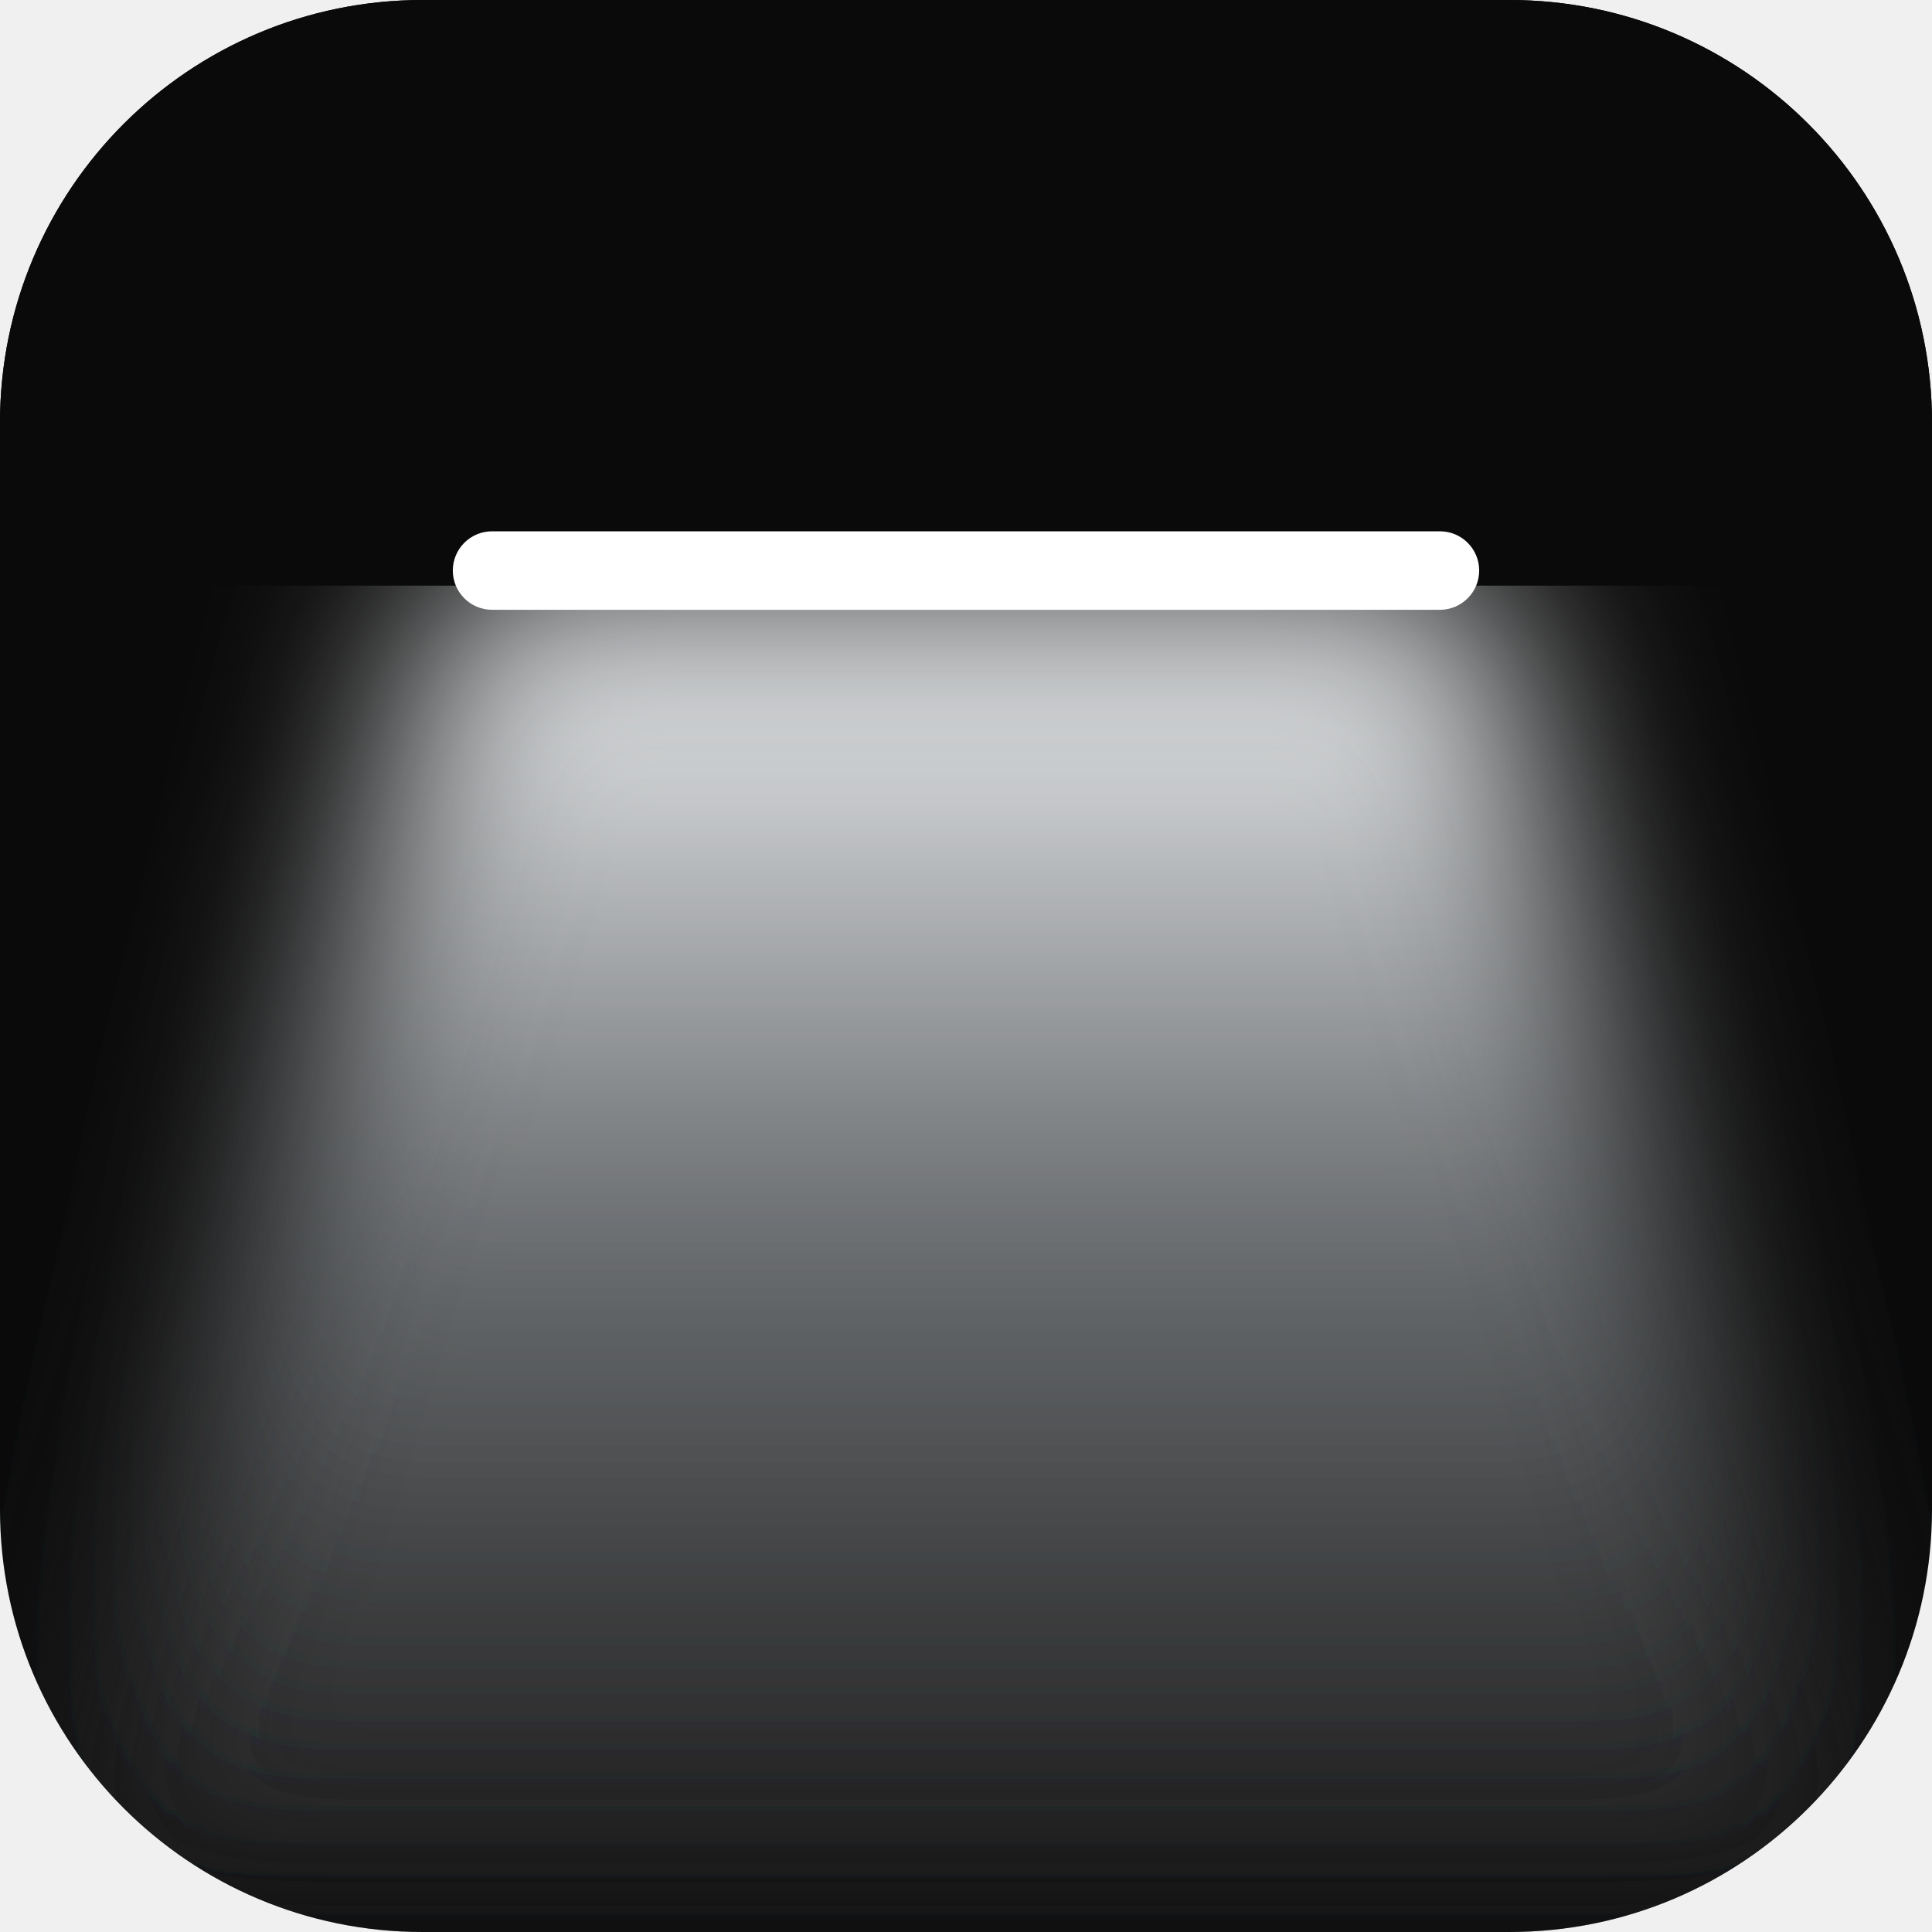
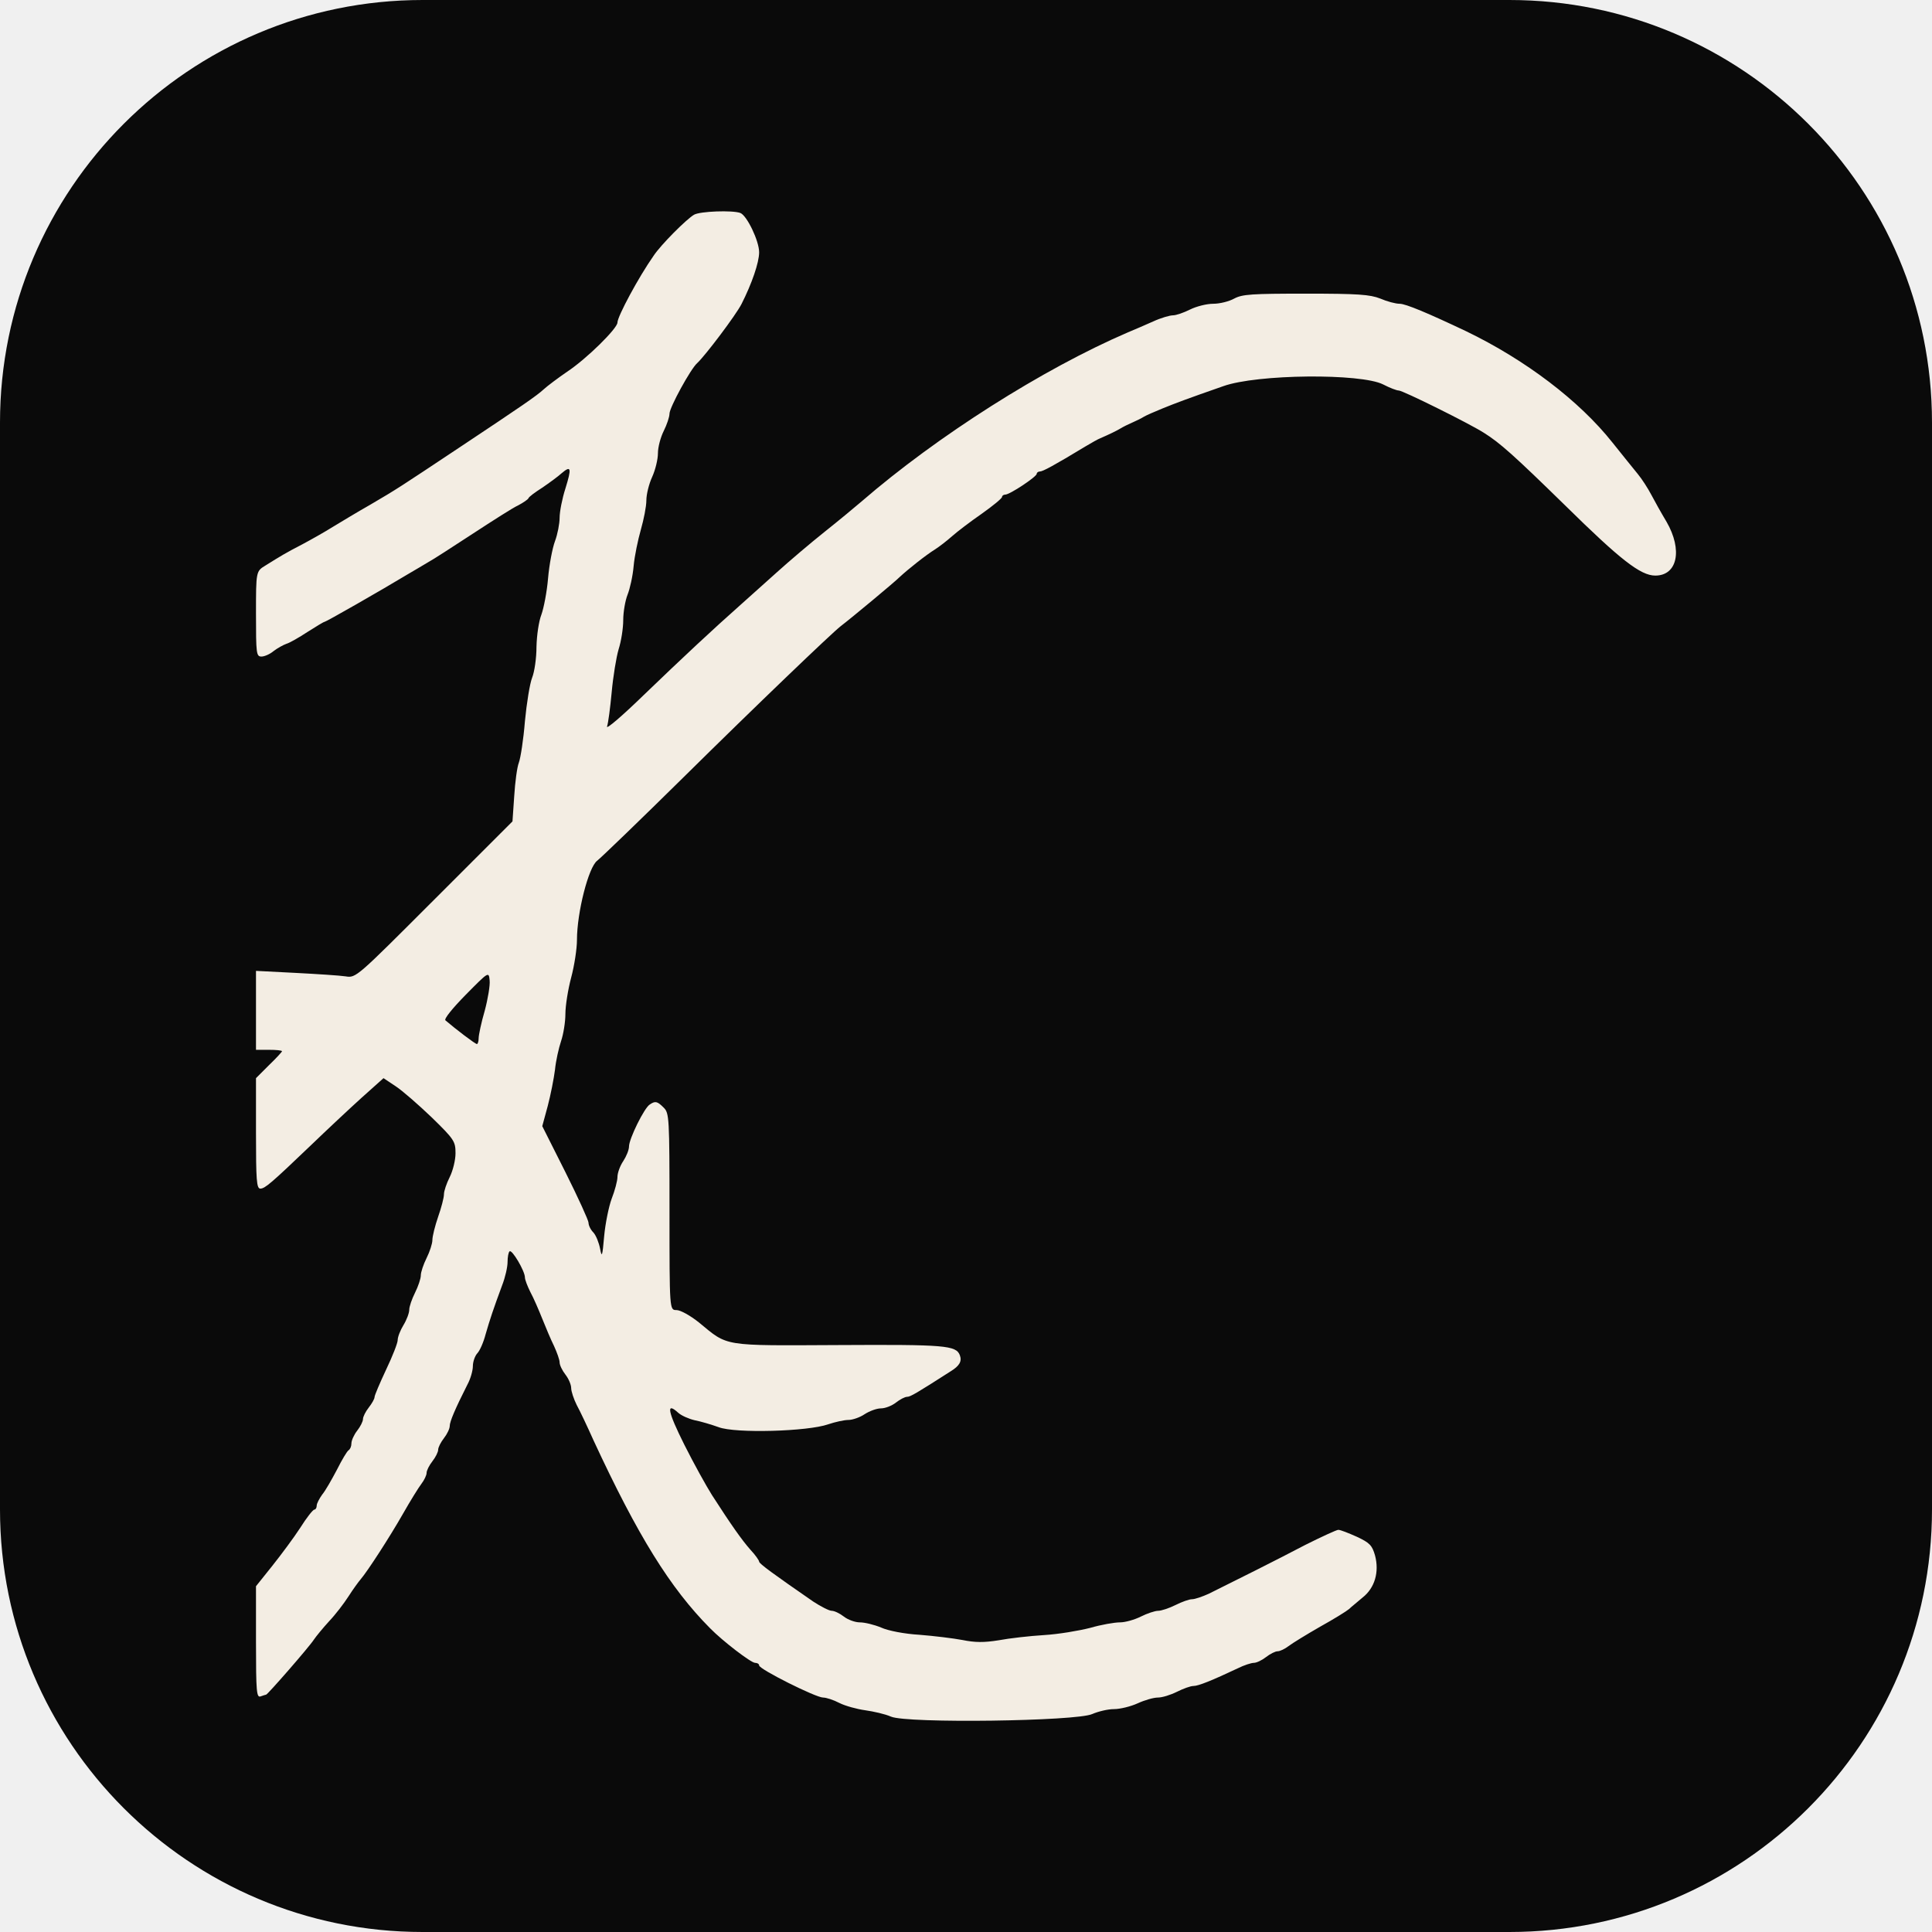
<svg xmlns="http://www.w3.org/2000/svg" viewBox="0 0 64 64">
  <defs>
-     <linearGradient id="v" x1="0" y1="20" x2="0" y2="64" gradientUnits="userSpaceOnUse">
-       <stop offset="0" stop-color="#eef0f2" />
-       <stop offset=".45" stop-color="#6d7073" />
-       <stop offset="1" stop-color="#141414" />
-     </linearGradient>
-     <filter id="b" x="-30%" y="-10%" width="160%" height="130%">
-       <feGaussianBlur stdDeviation="3.2" />
-     </filter>
-     <clipPath id="c">
+     <clipPath id="r">
      <rect width="64" height="64" rx="14" />
    </clipPath>
  </defs>
-   <g clip-path="url(#c)">
+   <g clip-path="url(#r)">
    <rect width="64" height="64" fill="#0a0a0a" />
-     <path d="M15 19h34l15 50H0z" fill="url(#v)" filter="url(#b)" />
-     <rect x="0" y="0" width="64" height="19.4" fill="#0a0a0a" />
-     <rect x="15" y="17.6" width="34" height="2.6" rx="1.3" fill="#fff" />
+     <g transform="translate(8.48,7.00) scale(0.09579)">
+       <g transform="translate(0,574.9728) scale(0.1,-0.1)" fill="#f3ede3">
+         <path d="M1515 5738 c-26 -15 -115 -104 -140 -142 -52 -74 -125 -210 -125 -231 0 -20 -106 -125 -174 -170 -32 -22 -68 -49 -80 -60 -26 -24 -76 -58 -291 -201 -209 -139 -216 -144 -310 -199 -44 -25 -102 -60 -130 -77 -27 -17 -75 -44 -105 -60 -58 -30 -74 -40 -127 -73 -33 -20 -33 -20 -33 -167 0 -138 1 -148 19 -148 10 0 29 8 42 19 13 10 33 21 44 25 11 3 44 22 73 41 30 19 56 35 59 35 5 0 189 105 292 167 20 12 50 29 66 39 17 9 86 54 155 99 69 45 139 90 157 98 17 9 33 20 35 24 1 5 23 21 48 37 25 17 55 39 67 50 33 28 35 18 13 -53 -11 -34 -20 -80 -20 -101 0 -20 -7 -57 -16 -81 -9 -24 -20 -82 -24 -129 -4 -47 -15 -103 -23 -125 -9 -23 -16 -71 -17 -111 0 -40 -7 -87 -15 -107 -8 -20 -19 -88 -25 -151 -5 -63 -15 -127 -21 -143 -6 -15 -13 -67 -16 -116 l-6 -87 -271 -271 c-268 -268 -270 -271 -306 -265 -19 3 -97 8 -173 12 l-137 7 0 -136 0 -137 45 0 c25 0 45 -2 45 -5 0 -2 -20 -24 -45 -48 l-45 -45 0 -191 c0 -161 2 -191 15 -191 16 0 38 19 175 150 54 52 133 126 175 164 l76 68 42 -28 c23 -15 79 -64 125 -108 78 -76 82 -83 82 -124 0 -23 -9 -60 -20 -82 -11 -22 -20 -48 -20 -60 0 -11 -9 -46 -20 -77 -11 -32 -20 -68 -20 -81 0 -12 -9 -40 -20 -62 -11 -22 -20 -49 -20 -60 0 -11 -9 -38 -20 -60 -11 -22 -20 -48 -20 -59 0 -11 -9 -35 -20 -53 -11 -18 -20 -41 -20 -52 0 -10 -18 -56 -40 -102 -22 -47 -40 -89 -40 -95 0 -6 -9 -22 -20 -36 -11 -14 -20 -32 -20 -40 0 -8 -9 -26 -20 -40 -11 -14 -20 -34 -20 -44 0 -10 -4 -20 -10 -24 -5 -3 -23 -33 -40 -67 -18 -34 -40 -73 -51 -86 -10 -14 -19 -31 -19 -38 0 -8 -4 -14 -8 -14 -5 0 -27 -28 -49 -63 -22 -34 -66 -93 -97 -132 l-56 -70 0 -194 c0 -172 2 -192 16 -187 9 3 17 6 19 6 5 0 149 165 165 190 8 12 32 41 53 64 21 22 51 61 67 86 16 25 35 51 42 59 24 28 101 147 146 226 25 44 54 91 64 104 10 13 18 30 18 38 0 8 9 26 20 40 11 14 20 32 20 40 0 8 9 26 20 40 11 14 20 33 20 42 0 15 18 58 61 143 11 20 19 49 19 64 0 15 7 35 15 44 9 9 22 39 29 66 15 52 27 88 57 169 11 28 19 64 19 81 0 17 3 34 7 37 8 8 53 -68 53 -90 0 -8 9 -31 19 -51 11 -20 29 -62 41 -92 12 -30 30 -73 41 -95 10 -22 19 -47 19 -56 0 -9 9 -28 20 -42 11 -14 20 -35 20 -47 0 -11 9 -38 19 -58 11 -20 37 -75 58 -122 153 -330 265 -511 403 -650 44 -45 142 -120 156 -120 8 0 14 -4 14 -9 0 -13 196 -111 221 -111 11 0 36 -8 57 -19 20 -10 60 -21 89 -25 28 -4 69 -13 89 -22 56 -24 642 -16 696 9 21 9 54 17 75 17 21 0 58 9 82 20 24 11 55 20 70 20 15 0 44 9 66 20 22 11 47 20 57 20 17 0 64 19 153 61 22 11 47 19 56 19 9 0 28 9 42 20 14 11 32 20 40 20 8 0 25 8 38 18 13 10 62 40 109 67 47 26 92 54 100 61 8 8 30 25 47 40 42 33 58 88 43 145 -10 35 -18 44 -63 65 -29 13 -57 24 -64 24 -6 0 -58 -24 -114 -52 -97 -51 -249 -127 -334 -169 -22 -10 -48 -19 -58 -19 -10 0 -35 -9 -57 -20 -22 -11 -49 -20 -60 -20 -11 0 -38 -9 -60 -20 -22 -11 -54 -20 -72 -20 -19 0 -65 -8 -103 -19 -39 -10 -110 -22 -160 -25 -49 -3 -120 -11 -157 -18 -50 -8 -81 -8 -125 1 -32 6 -98 14 -148 18 -52 3 -109 14 -133 25 -24 10 -57 18 -74 18 -16 0 -41 9 -55 20 -14 11 -33 20 -42 20 -9 0 -38 15 -64 32 -136 94 -187 131 -187 138 0 4 -13 23 -30 41 -30 34 -66 85 -133 189 -19 30 -63 109 -96 175 -57 114 -64 149 -21 110 11 -10 36 -21 57 -26 21 -4 58 -15 83 -24 57 -22 309 -15 379 10 24 8 55 15 70 15 14 0 40 9 56 20 17 11 42 20 56 20 15 0 38 9 52 20 14 11 31 20 39 20 11 0 33 13 150 88 31 19 40 35 32 56 -13 34 -52 37 -418 35 -407 -2 -382 -6 -484 78 -30 24 -64 43 -78 43 -24 0 -24 0 -24 340 0 327 -1 341 -20 360 -22 22 -29 24 -48 11 -19 -11 -72 -119 -72 -145 0 -12 -9 -34 -20 -51 -11 -16 -20 -41 -20 -55 0 -13 -9 -47 -20 -75 -10 -27 -22 -86 -26 -130 -6 -69 -8 -75 -14 -43 -4 21 -14 46 -23 56 -10 10 -17 25 -17 34 0 8 -36 87 -80 175 l-80 159 19 70 c10 38 21 94 25 125 3 31 13 75 21 99 8 23 15 66 15 94 0 28 9 85 20 126 11 41 20 100 20 130 0 95 40 252 70 274 14 11 149 141 300 290 251 248 510 496 542 521 38 29 186 152 204 170 29 27 92 77 123 96 14 9 40 29 58 45 18 16 64 51 103 78 38 27 70 53 70 58 0 4 5 8 11 8 16 0 109 62 109 72 0 4 5 8 11 8 10 0 49 21 158 87 20 12 43 25 51 28 30 13 55 25 70 34 8 5 26 14 40 20 14 6 32 15 40 20 8 5 38 18 65 29 47 19 81 32 210 77 117 42 476 45 553 6 23 -12 47 -21 54 -21 14 0 242 -113 294 -146 56 -35 104 -78 282 -252 190 -187 260 -242 311 -242 77 0 95 89 39 186 -18 30 -42 73 -53 94 -11 21 -32 54 -47 72 -15 18 -54 67 -87 108 -115 145 -301 286 -506 385 -133 63 -209 95 -230 95 -14 0 -44 8 -67 18 -36 14 -76 17 -258 17 -186 0 -219 -2 -247 -17 -18 -10 -50 -18 -73 -18 -22 0 -58 -9 -80 -20 -22 -11 -48 -20 -59 -20 -11 0 -42 -9 -68 -21 -27 -12 -66 -29 -88 -38 -293 -126 -660 -359 -920 -584 -22 -19 -80 -67 -129 -106 -49 -39 -123 -102 -164 -139 -41 -37 -97 -87 -125 -112 -96 -85 -202 -184 -336 -313 -73 -71 -130 -120 -127 -109 4 11 11 64 16 118 5 55 16 122 24 149 9 28 16 73 16 101 0 28 7 68 15 88 8 20 18 64 21 99 3 34 15 91 25 126 10 35 19 80 19 101 0 21 9 57 20 81 11 24 20 61 20 82 0 21 9 55 20 77 11 22 20 49 20 60 0 21 73 155 96 175 28 26 133 165 153 204 36 71 61 144 61 179 0 39 -42 127 -65 136 -27 10 -139 6 -160 -6z m-724 -2753 c-12 -41 -21 -84 -21 -95 0 -11 -3 -20 -6 -20 -6 0 -74 52 -109 82 -5 5 23 40 70 88 80 81 80 81 83 50 2 -16 -6 -64 -17 -105z" />
+       </g>
+     </g>
  </g>
</svg>
